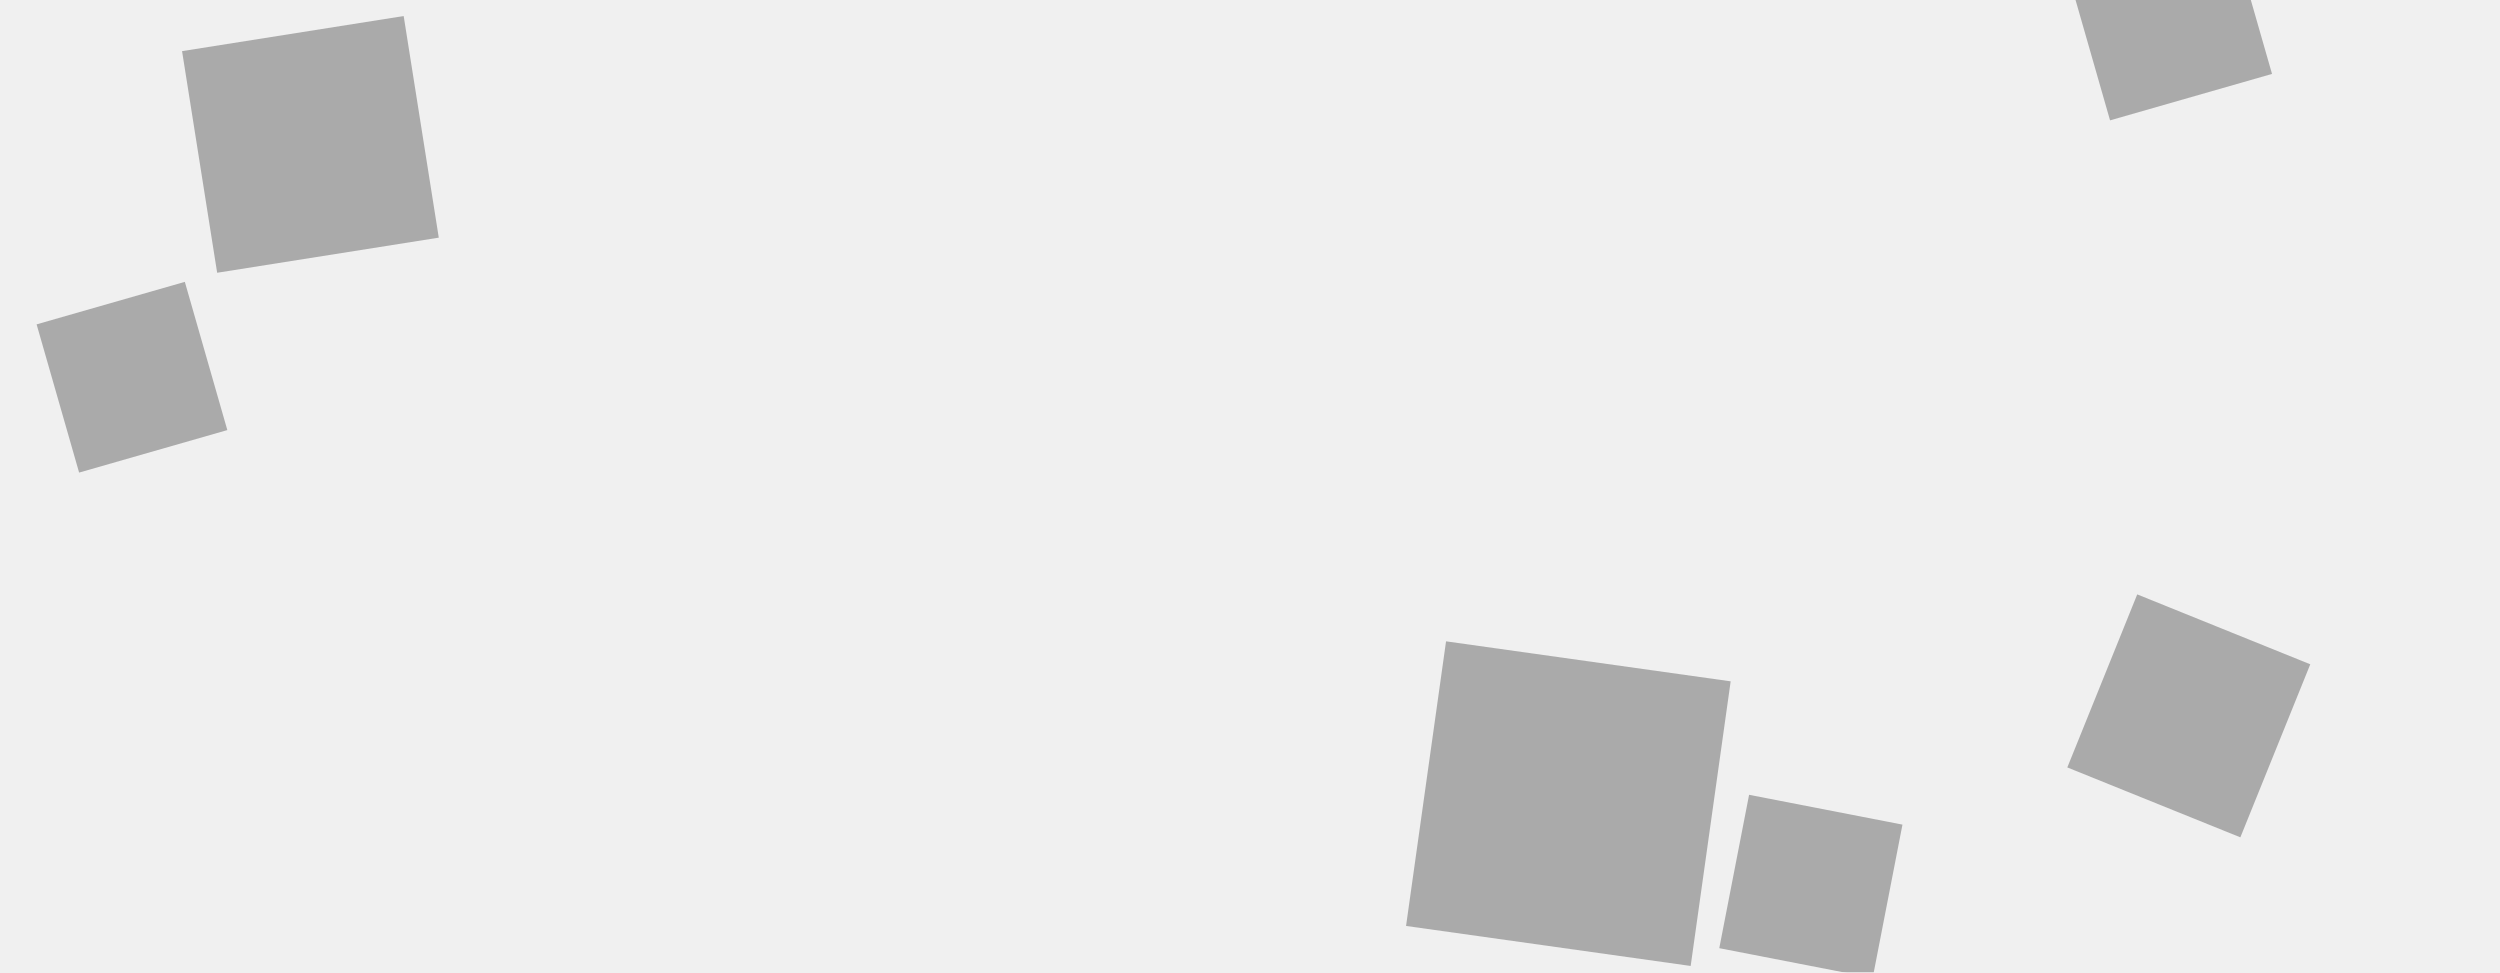
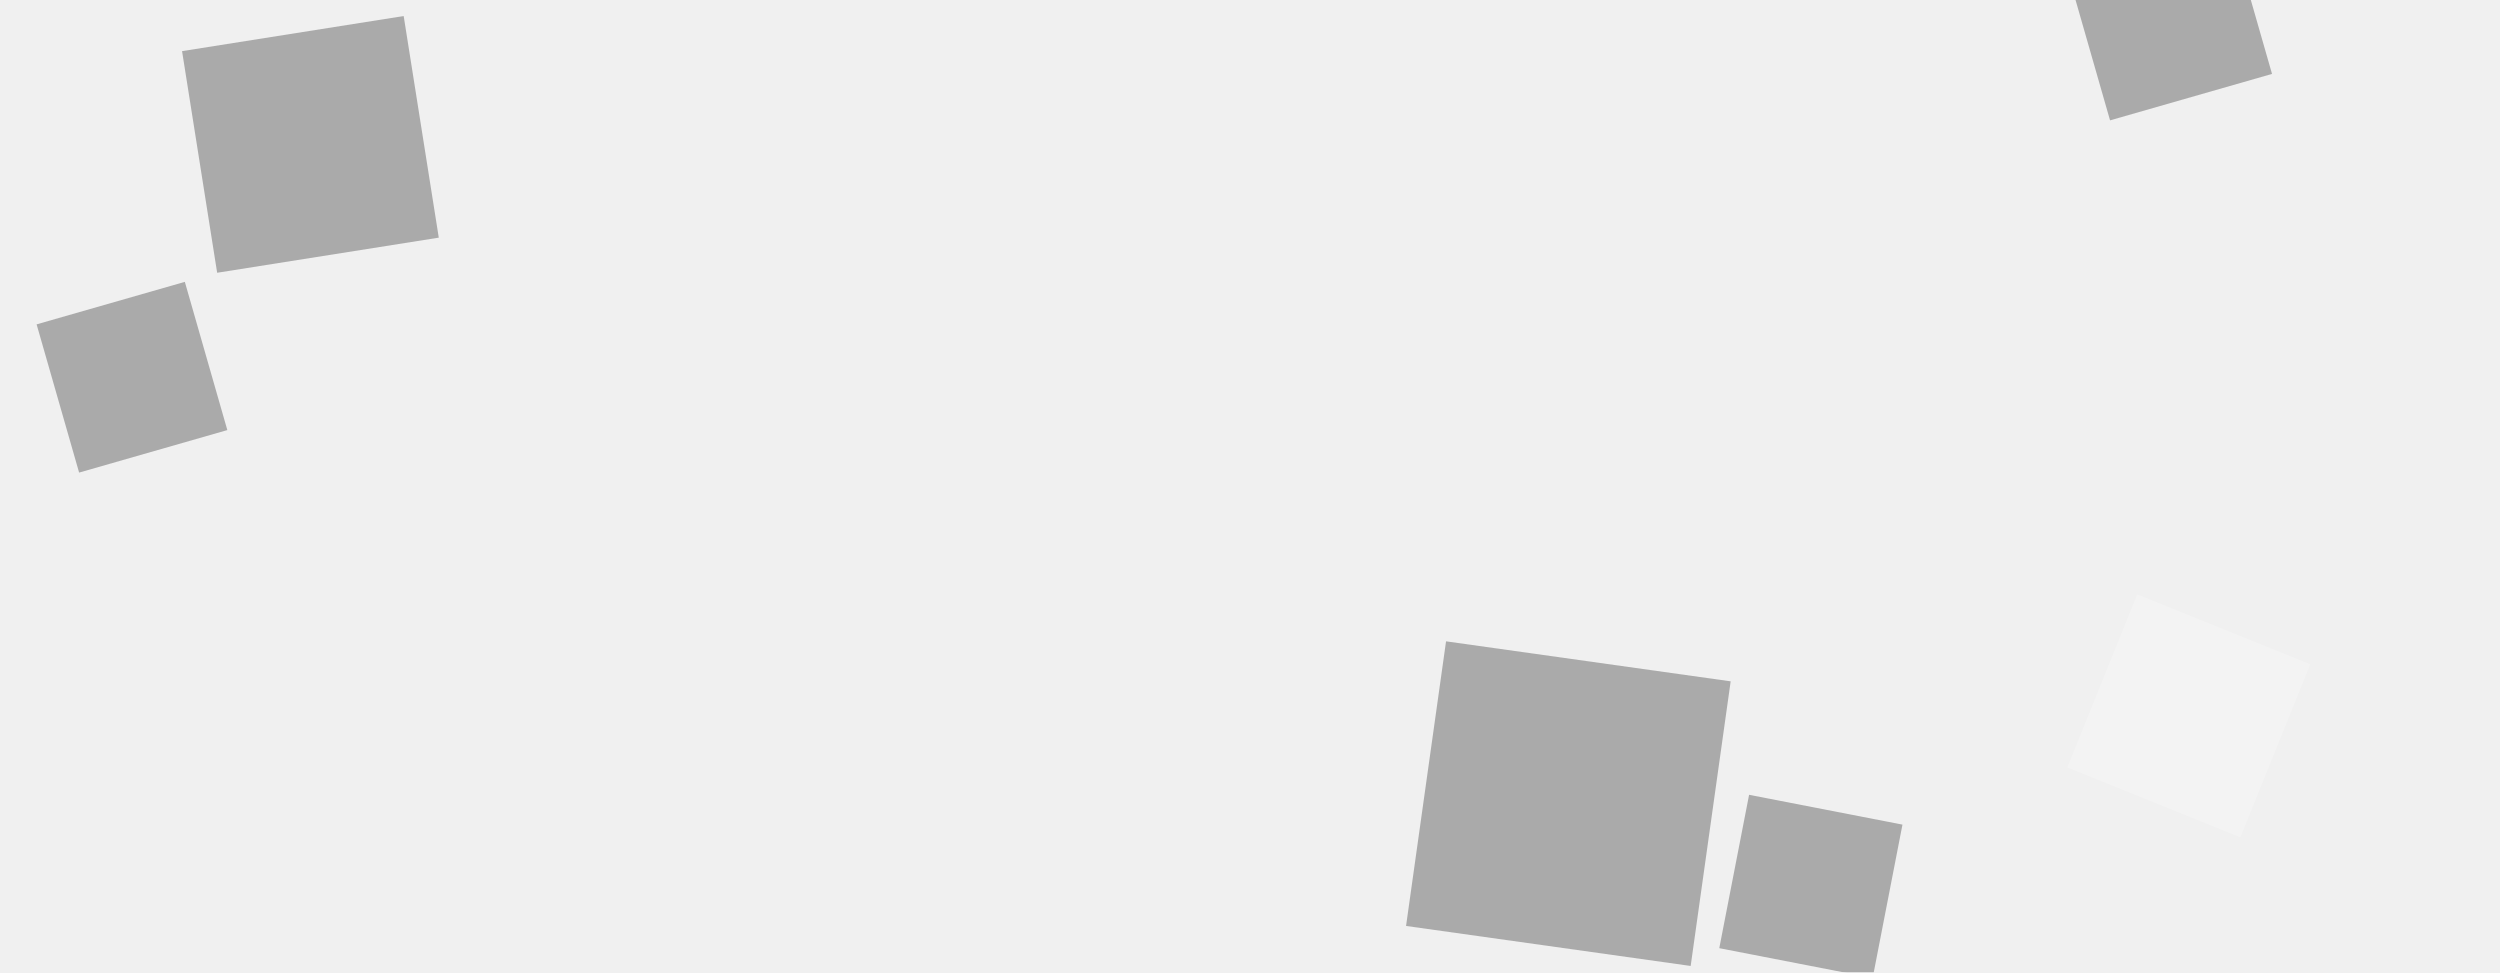
<svg xmlns="http://www.w3.org/2000/svg" version="1.1" width="1440" height="560" preserveAspectRatio="none" viewBox="0 0 1440 560">
  <g mask="url(&quot;#SvgjsMask1047&quot;)" fill="none">
-     <path d="M1231.042 342.364L1190.77 442.041 1290.447 482.313 1330.719 382.636z" fill="rgba(0, 0, 0, 0.29)" class="triangle-float3" />
+     <path d="M1231.042 342.364L1190.77 442.041 1290.447 482.313 1330.719 382.636z" fill="rgba(255, 255, 255, 0.2)" class="triangle-float3" />
    <path d="M1281.934-50.719L1188.638-23.967 1215.39 69.329 1308.687 42.577z" fill="rgba(0, 0, 0, 0.29)" class="triangle-float3" />
    <path d="M232.52 9.231L104.861 29.45 125.08 157.11 252.74 136.89z" fill="rgba(0, 0, 0, 0.29)" class="triangle-float3" />
    <path d="M1095.822 474.977L1007.474 457.804 990.301 546.151 1078.649 563.324z" fill="rgba(0, 0, 0, 0.29)" class="triangle-float1" />
    <path d="M973.826 556.391L996.867 392.447 832.923 369.406 809.882 533.35z" fill="rgba(0, 0, 0, 0.29)" class="triangle-float2" />
    <path d="M106.464 162.347L21.083 186.829 45.566 272.209 130.946 247.727z" fill="rgba(0, 0, 0, 0.29)" class="triangle-float3" />
  </g>
  <defs>
    <mask id="SvgjsMask1047">
      <rect width="1440" height="560" fill="#ffffff" />
    </mask>
    <style>
            @keyframes float1 {
                0%{transform: translate(0, 0)}
                50%{transform: translate(-10px, 0)}
                100%{transform: translate(0, 0)}
            }

            .triangle-float1 {
                animation: float1 5s infinite;
            }

            @keyframes float2 {
                0%{transform: translate(0, 0)}
                50%{transform: translate(-5px, -5px)}
                100%{transform: translate(0, 0)}
            }

            .triangle-float2 {
                animation: float2 4s infinite;
            }

            @keyframes float3 {
                0%{transform: translate(0, 0)}
                50%{transform: translate(0, -10px)}
                100%{transform: translate(0, 0)}
            }

            .triangle-float3 {
                animation: float3 6s infinite;
            }
        </style>
  </defs>
</svg>
